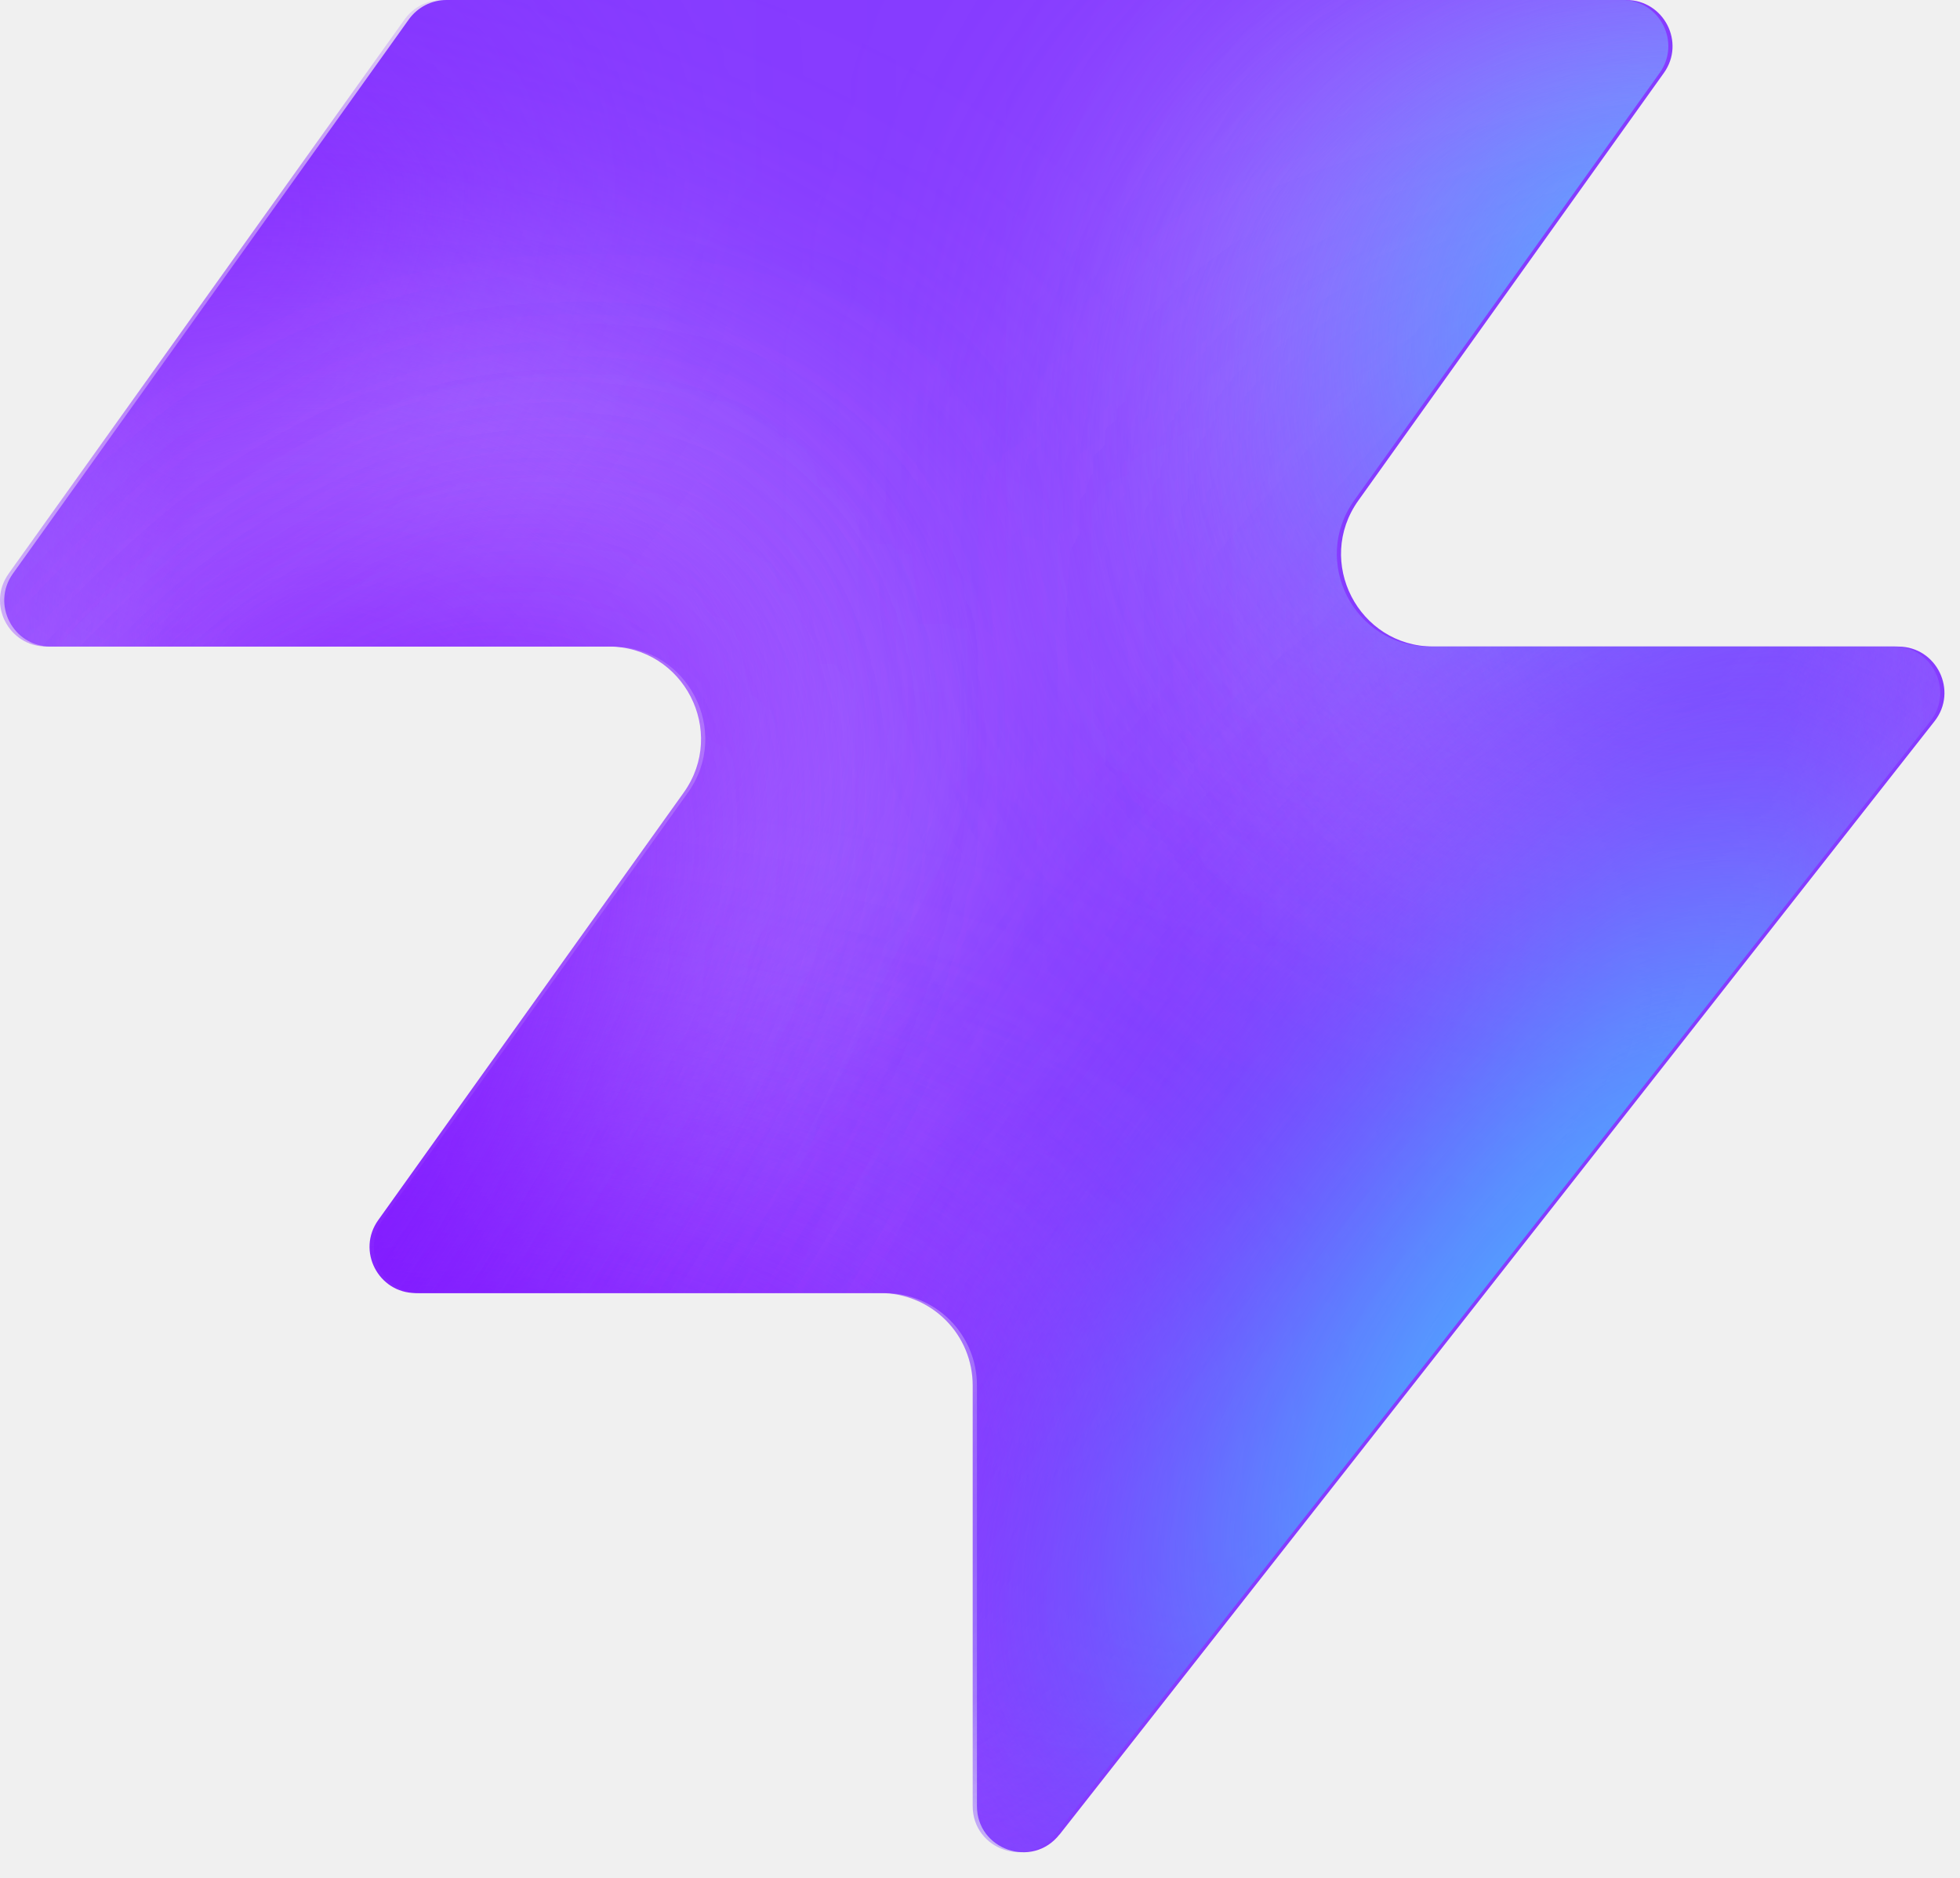
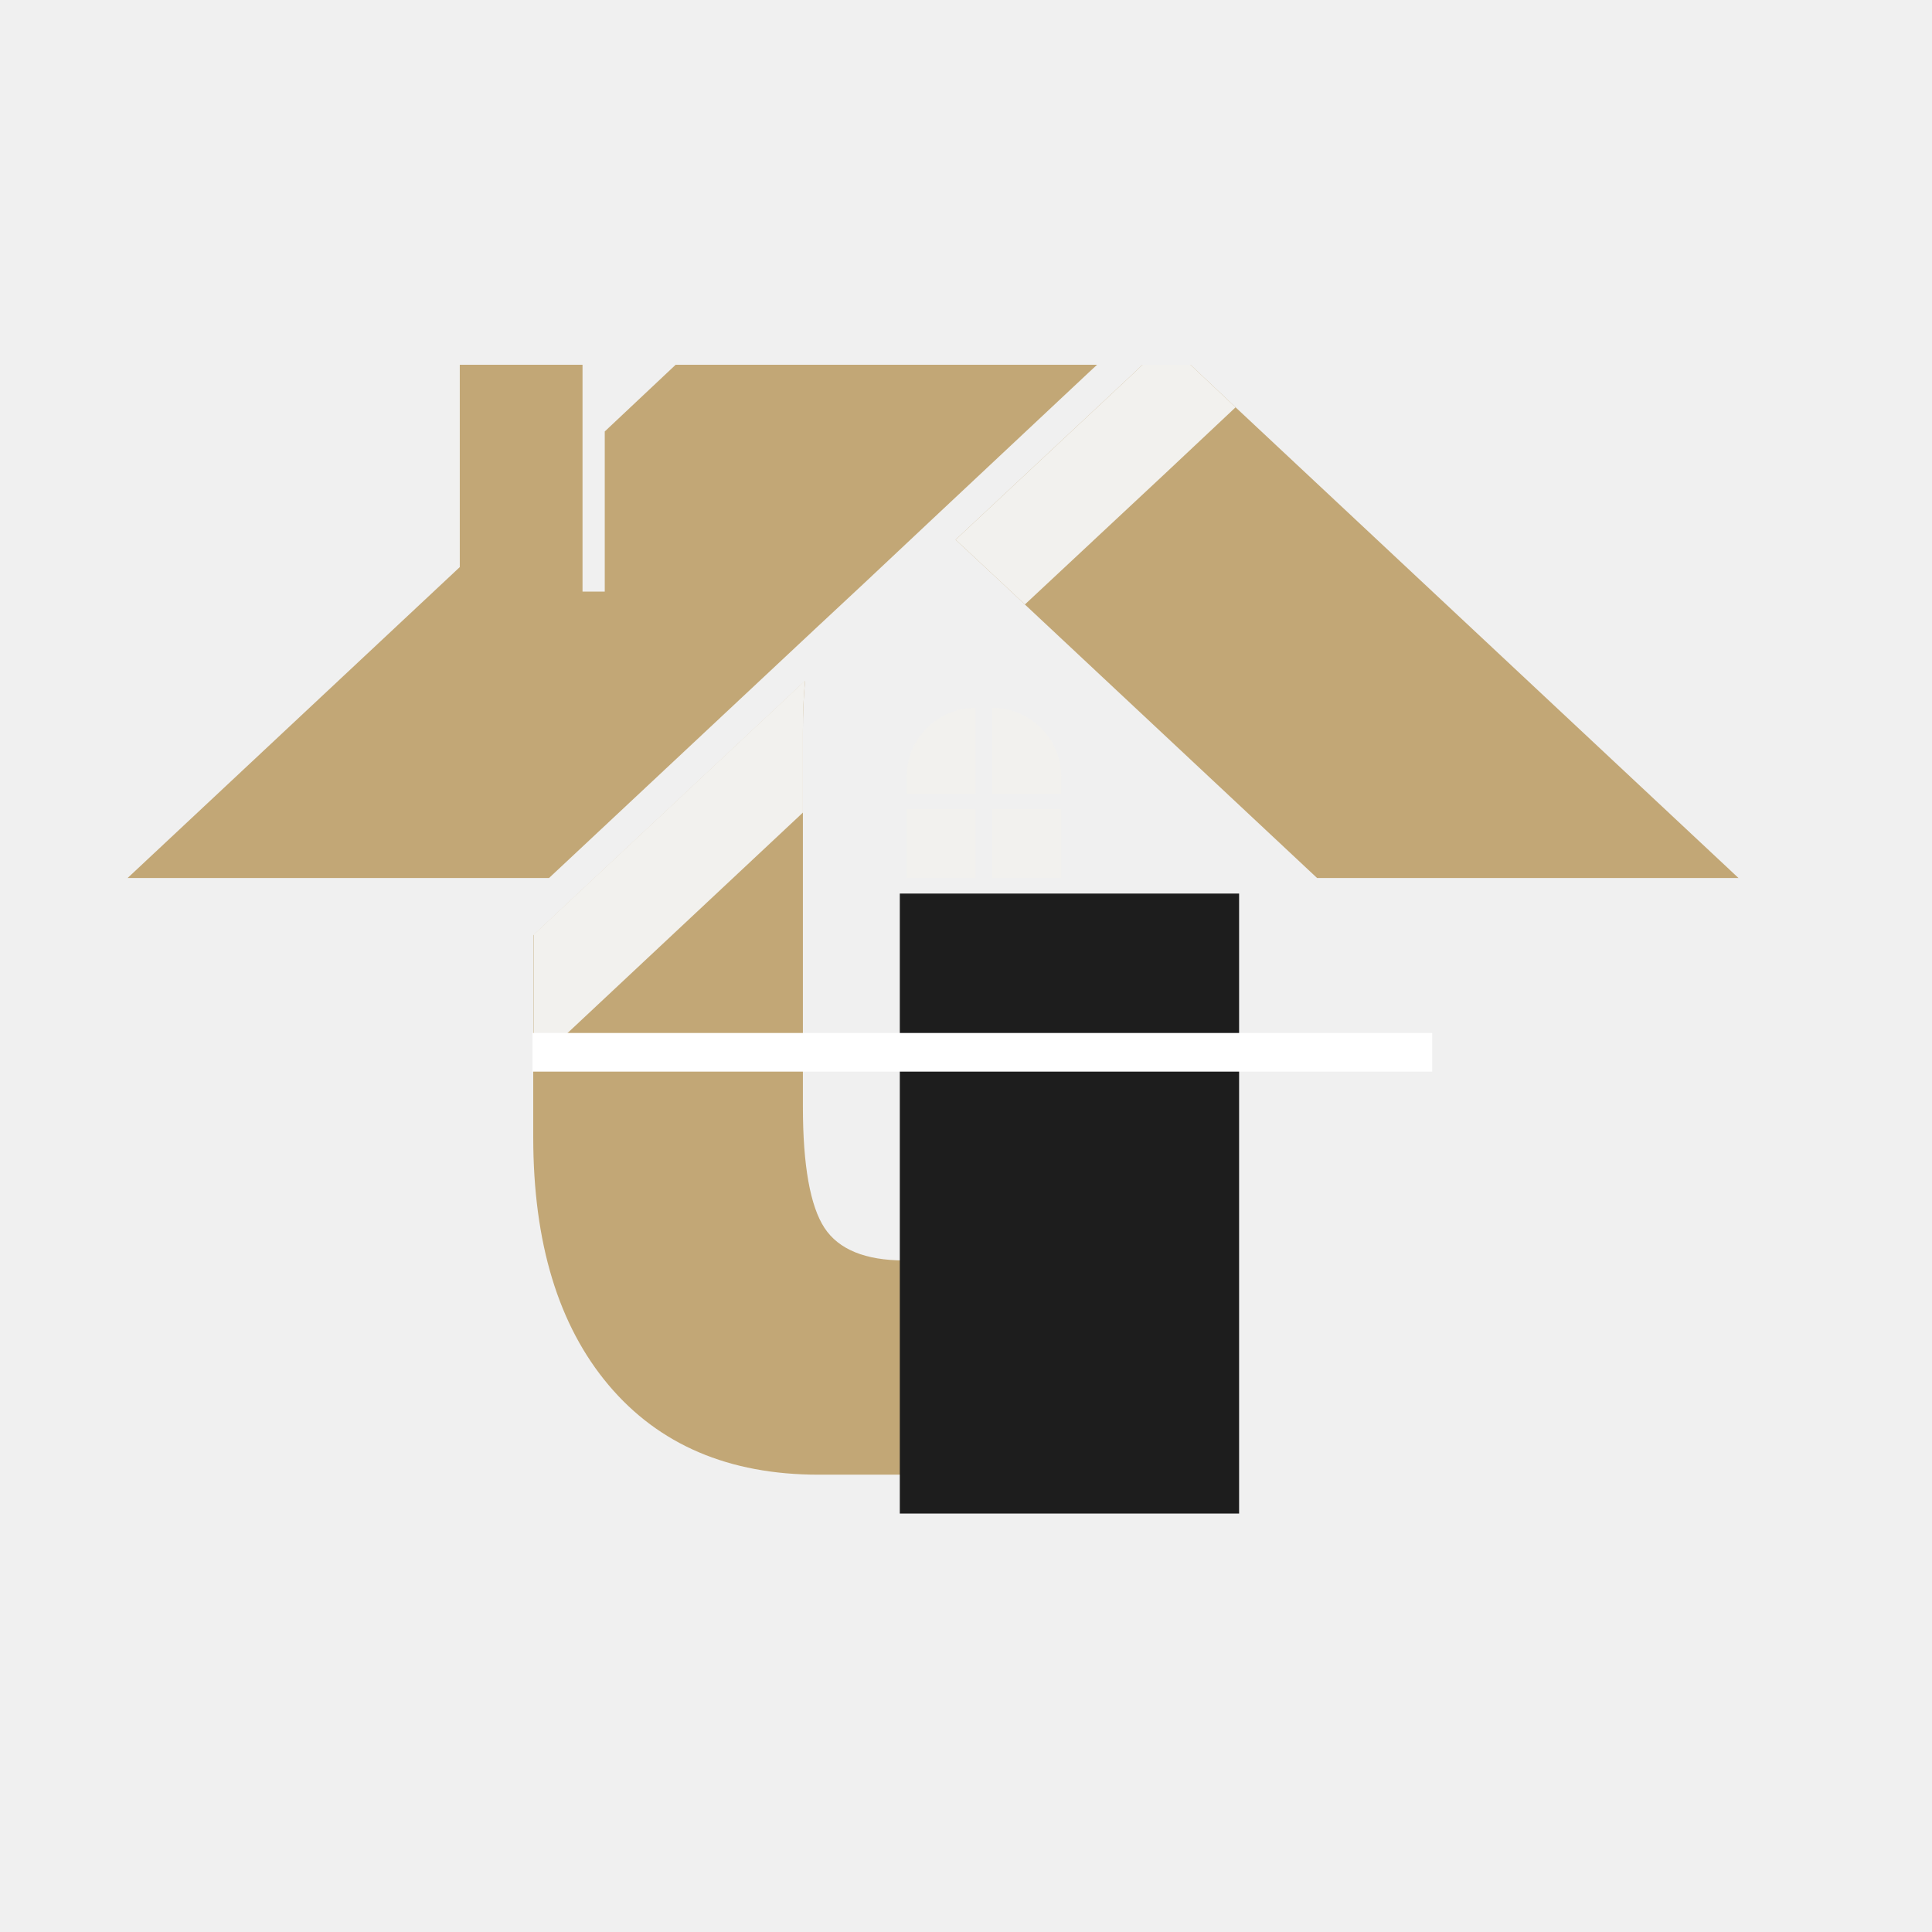
- <svg xmlns="http://www.w3.org/2000/svg" width="48" height="46" fill="none" viewBox="0 0 48 46">
-   <path fill="#863bff" d="M25.946 44.938c-.664.845-2.021.375-2.021-.698V33.937a2.26 2.26 0 0 0-2.262-2.262H10.287c-.92 0-1.456-1.04-.92-1.788l7.48-10.471c1.07-1.497 0-3.578-1.842-3.578H1.237c-.92 0-1.456-1.04-.92-1.788L10.013.474c.214-.297.556-.474.92-.474h28.894c.92 0 1.456 1.04.92 1.788l-7.48 10.471c-1.07 1.498 0 3.579 1.842 3.579h11.377c.943 0 1.473 1.088.89 1.83L25.947 44.94z" style="fill:#863bff;fill:color(display-p3 .525 .23 1);fill-opacity:1" />
-   <mask id="a" width="48" height="46" x="0" y="0" maskUnits="userSpaceOnUse" style="mask-type:alpha">
-     <path fill="#000" d="M25.842 44.938c-.664.844-2.021.375-2.021-.698V33.937a2.26 2.26 0 0 0-2.262-2.262H10.183c-.92 0-1.456-1.04-.92-1.788l7.48-10.471c1.07-1.498 0-3.579-1.842-3.579H1.133c-.92 0-1.456-1.04-.92-1.787L9.91.473c.214-.297.556-.474.92-.474h28.894c.92 0 1.456 1.04.92 1.788l-7.48 10.471c-1.07 1.498 0 3.578 1.842 3.578h11.377c.943 0 1.473 1.088.89 1.832L25.843 44.94z" style="fill:#000;fill-opacity:1" />
-   </mask>
-   <g mask="url(#a)">
-     <g filter="url(#b)">
-       <ellipse cx="5.508" cy="14.704" fill="#ede6ff" rx="5.508" ry="14.704" style="fill:#ede6ff;fill:color(display-p3 .927 .903 1);fill-opacity:1" transform="matrix(.00324 1 1 -.00324 -4.47 31.516)" />
-     </g>
-     <g filter="url(#c)">
-       <ellipse cx="10.399" cy="29.851" fill="#ede6ff" rx="10.399" ry="29.851" style="fill:#ede6ff;fill:color(display-p3 .927 .903 1);fill-opacity:1" transform="matrix(.00324 1 1 -.00324 -39.328 7.883)" />
-     </g>
-     <g filter="url(#d)">
-       <ellipse cx="5.508" cy="30.487" fill="#7e14ff" rx="5.508" ry="30.487" style="fill:#7e14ff;fill:color(display-p3 .492 .077 1);fill-opacity:1" transform="rotate(89.814 -25.913 -14.639)scale(1 -1)" />
-     </g>
-     <g filter="url(#e)">
-       <ellipse cx="5.508" cy="30.599" fill="#7e14ff" rx="5.508" ry="30.599" style="fill:#7e14ff;fill:color(display-p3 .492 .077 1);fill-opacity:1" transform="rotate(89.814 -32.644 -3.334)scale(1 -1)" />
-     </g>
-     <g filter="url(#f)">
-       <ellipse cx="5.508" cy="30.599" fill="#7e14ff" rx="5.508" ry="30.599" style="fill:#7e14ff;fill:color(display-p3 .492 .077 1);fill-opacity:1" transform="matrix(.00324 1 1 -.00324 -34.34 30.47)" />
-     </g>
-     <g filter="url(#g)">
-       <ellipse cx="14.072" cy="22.078" fill="#ede6ff" rx="14.072" ry="22.078" style="fill:#ede6ff;fill:color(display-p3 .927 .903 1);fill-opacity:1" transform="rotate(93.35 24.506 48.493)scale(-1 1)" />
-     </g>
-     <g filter="url(#h)">
-       <ellipse cx="3.47" cy="21.501" fill="#7e14ff" rx="3.47" ry="21.501" style="fill:#7e14ff;fill:color(display-p3 .492 .077 1);fill-opacity:1" transform="rotate(89.009 28.708 47.59)scale(-1 1)" />
-     </g>
-     <g filter="url(#i)">
-       <ellipse cx="3.47" cy="21.501" fill="#7e14ff" rx="3.47" ry="21.501" style="fill:#7e14ff;fill:color(display-p3 .492 .077 1);fill-opacity:1" transform="rotate(89.009 28.708 47.59)scale(-1 1)" />
-     </g>
-     <g filter="url(#j)">
-       <ellipse cx=".387" cy="8.972" fill="#7e14ff" rx="4.407" ry="29.108" style="fill:#7e14ff;fill:color(display-p3 .492 .077 1);fill-opacity:1" transform="rotate(39.51 .387 8.972)" />
-     </g>
-     <g filter="url(#k)">
-       <ellipse cx="47.523" cy="-6.092" fill="#7e14ff" rx="4.407" ry="29.108" style="fill:#7e14ff;fill:color(display-p3 .492 .077 1);fill-opacity:1" transform="rotate(37.892 47.523 -6.092)" />
-     </g>
-     <g filter="url(#l)">
-       <ellipse cx="41.412" cy="6.333" fill="#47bfff" rx="5.971" ry="9.665" style="fill:#47bfff;fill:color(display-p3 .28 .748 1);fill-opacity:1" transform="rotate(37.892 41.412 6.333)" />
-     </g>
-     <g filter="url(#m)">
-       <ellipse cx="-1.879" cy="38.332" fill="#7e14ff" rx="4.407" ry="29.108" style="fill:#7e14ff;fill:color(display-p3 .492 .077 1);fill-opacity:1" transform="rotate(37.892 -1.88 38.332)" />
-     </g>
-     <g filter="url(#n)">
-       <ellipse cx="-1.879" cy="38.332" fill="#7e14ff" rx="4.407" ry="29.108" style="fill:#7e14ff;fill:color(display-p3 .492 .077 1);fill-opacity:1" transform="rotate(37.892 -1.88 38.332)" />
-     </g>
-     <g filter="url(#o)">
-       <ellipse cx="35.651" cy="29.907" fill="#7e14ff" rx="4.407" ry="29.108" style="fill:#7e14ff;fill:color(display-p3 .492 .077 1);fill-opacity:1" transform="rotate(37.892 35.651 29.907)" />
-     </g>
-     <g filter="url(#p)">
-       <ellipse cx="38.418" cy="32.4" fill="#47bfff" rx="5.971" ry="15.297" style="fill:#47bfff;fill:color(display-p3 .28 .748 1);fill-opacity:1" transform="rotate(37.892 38.418 32.4)" />
+ <svg xmlns="http://www.w3.org/2000/svg" width="2000" zoomAndPan="magnify" viewBox="0 0 1500 1500" height="2000" preserveAspectRatio="xMidYMid meet" version="1.0">
+   <defs>
+     <clipPath id="66f6c3240e">
+       <path d="M 414 528 L 943 528 L 943 1144.961 L 414 1144.961 Z M 414 528 " clip-rule="nonzero" />
+     </clipPath>
+     <clipPath id="cbae6e641f">
+       <path d="M 99 283.211 L 852 283.211 L 852 682 L 99 682 Z M 99 283.211 " clip-rule="nonzero" />
+     </clipPath>
+     <clipPath id="32af92a528">
+       <path d="M 741 283.211 L 1349.852 283.211 L 1349.852 682 L 741 682 Z M 741 283.211 " clip-rule="nonzero" />
+     </clipPath>
+     <clipPath id="21c464e8e2">
+       <path d="M 741 283.211 L 960 283.211 L 960 470 L 741 470 Z M 741 283.211 " clip-rule="nonzero" />
+     </clipPath>
+     <clipPath id="1f2cf10912">
+       <path d="M 698.605 693.766 L 962.031 693.766 L 962.031 1175.137 L 698.605 1175.137 Z M 698.605 693.766 " clip-rule="nonzero" />
+     </clipPath>
+     <clipPath id="9b9183e94e">
+       <path d="M 0.605 0.766 L 264.031 0.766 L 264.031 482.137 L 0.605 482.137 Z M 0.605 0.766 " clip-rule="nonzero" />
+     </clipPath>
+     <clipPath id="8c13c505bd">
+       <rect x="0" width="265" y="0" height="483" />
+     </clipPath>
+   </defs>
+   <path fill="#f2f1ee" d="M 703.91 603.141 L 703.91 616.145 L 757.441 616.145 L 757.441 549.609 C 727.922 549.609 703.91 573.621 703.91 603.141 Z M 703.91 603.141 " fill-opacity="1" fill-rule="nonzero" />
+   <path fill="#f2f1ee" d="M 770.445 549.609 L 770.445 616.145 L 823.977 616.145 L 823.977 603.141 C 823.977 573.621 799.965 549.609 770.445 549.609 Z M 770.445 549.609 " fill-opacity="1" fill-rule="nonzero" />
+   <path fill="#f2f1ee" d="M 703.91 628.152 L 757.441 628.152 L 757.441 681.684 L 703.91 681.684 Z M 703.91 628.152 " fill-opacity="1" fill-rule="nonzero" />
+   <path fill="#f2f1ee" d="M 770.445 628.152 L 823.977 628.152 L 823.977 681.684 L 770.445 681.684 Z M 770.445 628.152 " fill-opacity="1" fill-rule="nonzero" />
+   <g clip-path="url(#66f6c3240e)">
+     <path fill="#c2a776" d="M 702.16 860.031 L 767.445 860.031 L 767.445 978.598 L 702.16 978.598 C 671.895 978.598 651.133 970.09 640.125 953.332 C 629.117 936.574 623.367 905.055 623.367 859.281 L 623.367 568.871 C 623.367 553.863 623.867 540.355 625.117 528.598 L 414 726.207 L 414 882.793 C 414 964.84 433.512 1029.125 472.531 1075.398 C 511.555 1121.676 565.836 1144.938 635.621 1144.938 L 942.043 1144.938 L 942.043 745.719 L 904.02 712.449 L 702.16 712.449 Z M 702.16 860.031 " fill-opacity="1" fill-rule="nonzero" />
+   </g>
+   <g clip-path="url(#cbae6e641f)">
+     <path fill="#c2a776" d="M 633.621 487.574 L 670.391 453.305 L 724.422 402.527 L 844.738 289.715 L 851.742 283.211 L 524.562 283.211 L 469.531 334.992 L 469.531 459.309 L 452.27 459.309 L 452.27 283.211 L 356.969 283.211 L 356.969 440.297 L 99.074 681.684 L 426.258 681.684 Z M 633.621 487.574 " fill-opacity="1" fill-rule="nonzero" />
+   </g>
+   <g clip-path="url(#32af92a528)">
+     <path fill="#c2a776" d="M 959.301 316.23 L 924.281 283.211 L 887.012 283.211 L 877.008 292.719 L 741.93 419.035 L 778.703 453.305 L 795.711 469.316 L 1022.586 681.684 L 1349.77 681.684 Z M 959.301 316.23 " fill-opacity="1" fill-rule="nonzero" />
+   </g>
+   <path fill="#f2f1ee" d="M 414 725.957 L 625.117 528.348 C 623.867 540.355 623.367 553.609 623.367 568.621 L 623.367 630.902 L 414.25 826.762 L 414.25 725.957 Z M 414 725.957 " fill-opacity="1" fill-rule="nonzero" />
+   <g clip-path="url(#21c464e8e2)">
+     <path fill="#f2f1ee" d="M 924.281 283.211 L 887.012 283.211 L 877.008 292.719 L 741.93 419.035 L 778.703 453.305 L 795.711 469.316 L 810.719 455.309 L 905.273 367.008 L 959.301 316.23 Z M 924.281 283.211 " fill-opacity="1" fill-rule="nonzero" />
+   </g>
+   <g clip-path="url(#1f2cf10912)">
+     <g transform="matrix(1, 0, 0, 1, 698, 693)">
+       <g clip-path="url(#8c13c505bd)">
+         <g clip-path="url(#9b9183e94e)">
+           <path fill="#1d1d1d" d="M 0.605 0.766 L 264.031 0.766 L 264.031 482.336 L 0.605 482.336 Z M 0.605 0.766 " fill-opacity="1" fill-rule="nonzero" />
+         </g>
+       </g>
    </g>
  </g>
-   <defs>
-     <filter id="b" width="60.045" height="41.654" x="-19.77" y="16.149" color-interpolation-filters="sRGB" filterUnits="userSpaceOnUse">
-       <feFlood flood-opacity="0" result="BackgroundImageFix" />
-       <feBlend in="SourceGraphic" in2="BackgroundImageFix" result="shape" />
-       <feGaussianBlur result="effect1_foregroundBlur_2002_17158" stdDeviation="7.659" />
-     </filter>
-     <filter id="c" width="90.34" height="51.437" x="-54.613" y="-7.533" color-interpolation-filters="sRGB" filterUnits="userSpaceOnUse">
-       <feFlood flood-opacity="0" result="BackgroundImageFix" />
-       <feBlend in="SourceGraphic" in2="BackgroundImageFix" result="shape" />
-       <feGaussianBlur result="effect1_foregroundBlur_2002_17158" stdDeviation="7.659" />
-     </filter>
-     <filter id="d" width="79.355" height="29.4" x="-49.64" y="2.03" color-interpolation-filters="sRGB" filterUnits="userSpaceOnUse">
-       <feFlood flood-opacity="0" result="BackgroundImageFix" />
-       <feBlend in="SourceGraphic" in2="BackgroundImageFix" result="shape" />
-       <feGaussianBlur result="effect1_foregroundBlur_2002_17158" stdDeviation="4.596" />
-     </filter>
-     <filter id="e" width="79.579" height="29.4" x="-45.045" y="20.029" color-interpolation-filters="sRGB" filterUnits="userSpaceOnUse">
-       <feFlood flood-opacity="0" result="BackgroundImageFix" />
-       <feBlend in="SourceGraphic" in2="BackgroundImageFix" result="shape" />
-       <feGaussianBlur result="effect1_foregroundBlur_2002_17158" stdDeviation="4.596" />
-     </filter>
-     <filter id="f" width="79.579" height="29.4" x="-43.513" y="21.178" color-interpolation-filters="sRGB" filterUnits="userSpaceOnUse">
-       <feFlood flood-opacity="0" result="BackgroundImageFix" />
-       <feBlend in="SourceGraphic" in2="BackgroundImageFix" result="shape" />
-       <feGaussianBlur result="effect1_foregroundBlur_2002_17158" stdDeviation="4.596" />
-     </filter>
-     <filter id="g" width="74.749" height="58.852" x="15.756" y="-17.901" color-interpolation-filters="sRGB" filterUnits="userSpaceOnUse">
-       <feFlood flood-opacity="0" result="BackgroundImageFix" />
-       <feBlend in="SourceGraphic" in2="BackgroundImageFix" result="shape" />
-       <feGaussianBlur result="effect1_foregroundBlur_2002_17158" stdDeviation="7.659" />
-     </filter>
-     <filter id="h" width="61.377" height="25.362" x="23.548" y="2.284" color-interpolation-filters="sRGB" filterUnits="userSpaceOnUse">
-       <feFlood flood-opacity="0" result="BackgroundImageFix" />
-       <feBlend in="SourceGraphic" in2="BackgroundImageFix" result="shape" />
-       <feGaussianBlur result="effect1_foregroundBlur_2002_17158" stdDeviation="4.596" />
-     </filter>
-     <filter id="i" width="61.377" height="25.362" x="23.548" y="2.284" color-interpolation-filters="sRGB" filterUnits="userSpaceOnUse">
-       <feFlood flood-opacity="0" result="BackgroundImageFix" />
-       <feBlend in="SourceGraphic" in2="BackgroundImageFix" result="shape" />
-       <feGaussianBlur result="effect1_foregroundBlur_2002_17158" stdDeviation="4.596" />
-     </filter>
-     <filter id="j" width="56.045" height="63.649" x="-27.636" y="-22.853" color-interpolation-filters="sRGB" filterUnits="userSpaceOnUse">
-       <feFlood flood-opacity="0" result="BackgroundImageFix" />
-       <feBlend in="SourceGraphic" in2="BackgroundImageFix" result="shape" />
-       <feGaussianBlur result="effect1_foregroundBlur_2002_17158" stdDeviation="4.596" />
-     </filter>
-     <filter id="k" width="54.814" height="64.646" x="20.116" y="-38.415" color-interpolation-filters="sRGB" filterUnits="userSpaceOnUse">
-       <feFlood flood-opacity="0" result="BackgroundImageFix" />
-       <feBlend in="SourceGraphic" in2="BackgroundImageFix" result="shape" />
-       <feGaussianBlur result="effect1_foregroundBlur_2002_17158" stdDeviation="4.596" />
-     </filter>
-     <filter id="l" width="33.541" height="35.313" x="24.641" y="-11.323" color-interpolation-filters="sRGB" filterUnits="userSpaceOnUse">
-       <feFlood flood-opacity="0" result="BackgroundImageFix" />
-       <feBlend in="SourceGraphic" in2="BackgroundImageFix" result="shape" />
-       <feGaussianBlur result="effect1_foregroundBlur_2002_17158" stdDeviation="4.596" />
-     </filter>
-     <filter id="m" width="54.814" height="64.646" x="-29.286" y="6.009" color-interpolation-filters="sRGB" filterUnits="userSpaceOnUse">
-       <feFlood flood-opacity="0" result="BackgroundImageFix" />
-       <feBlend in="SourceGraphic" in2="BackgroundImageFix" result="shape" />
-       <feGaussianBlur result="effect1_foregroundBlur_2002_17158" stdDeviation="4.596" />
-     </filter>
-     <filter id="n" width="54.814" height="64.646" x="-29.286" y="6.009" color-interpolation-filters="sRGB" filterUnits="userSpaceOnUse">
-       <feFlood flood-opacity="0" result="BackgroundImageFix" />
-       <feBlend in="SourceGraphic" in2="BackgroundImageFix" result="shape" />
-       <feGaussianBlur result="effect1_foregroundBlur_2002_17158" stdDeviation="4.596" />
-     </filter>
-     <filter id="o" width="54.814" height="64.646" x="8.244" y="-2.416" color-interpolation-filters="sRGB" filterUnits="userSpaceOnUse">
-       <feFlood flood-opacity="0" result="BackgroundImageFix" />
-       <feBlend in="SourceGraphic" in2="BackgroundImageFix" result="shape" />
-       <feGaussianBlur result="effect1_foregroundBlur_2002_17158" stdDeviation="4.596" />
-     </filter>
-     <filter id="p" width="39.409" height="43.623" x="18.713" y="10.588" color-interpolation-filters="sRGB" filterUnits="userSpaceOnUse">
-       <feFlood flood-opacity="0" result="BackgroundImageFix" />
-       <feBlend in="SourceGraphic" in2="BackgroundImageFix" result="shape" />
-       <feGaussianBlur result="effect1_foregroundBlur_2002_17158" stdDeviation="4.596" />
-     </filter>
-   </defs>
+   <path stroke-linecap="butt" transform="matrix(0.75, 0, 0, 0.75, 413.3863, 802.0022)" fill="none" stroke-linejoin="miter" d="M 0.001 20.002 L 931.433 20.002 " stroke="#ffffff" stroke-width="40" stroke-opacity="1" stroke-miterlimit="4" />
</svg>
